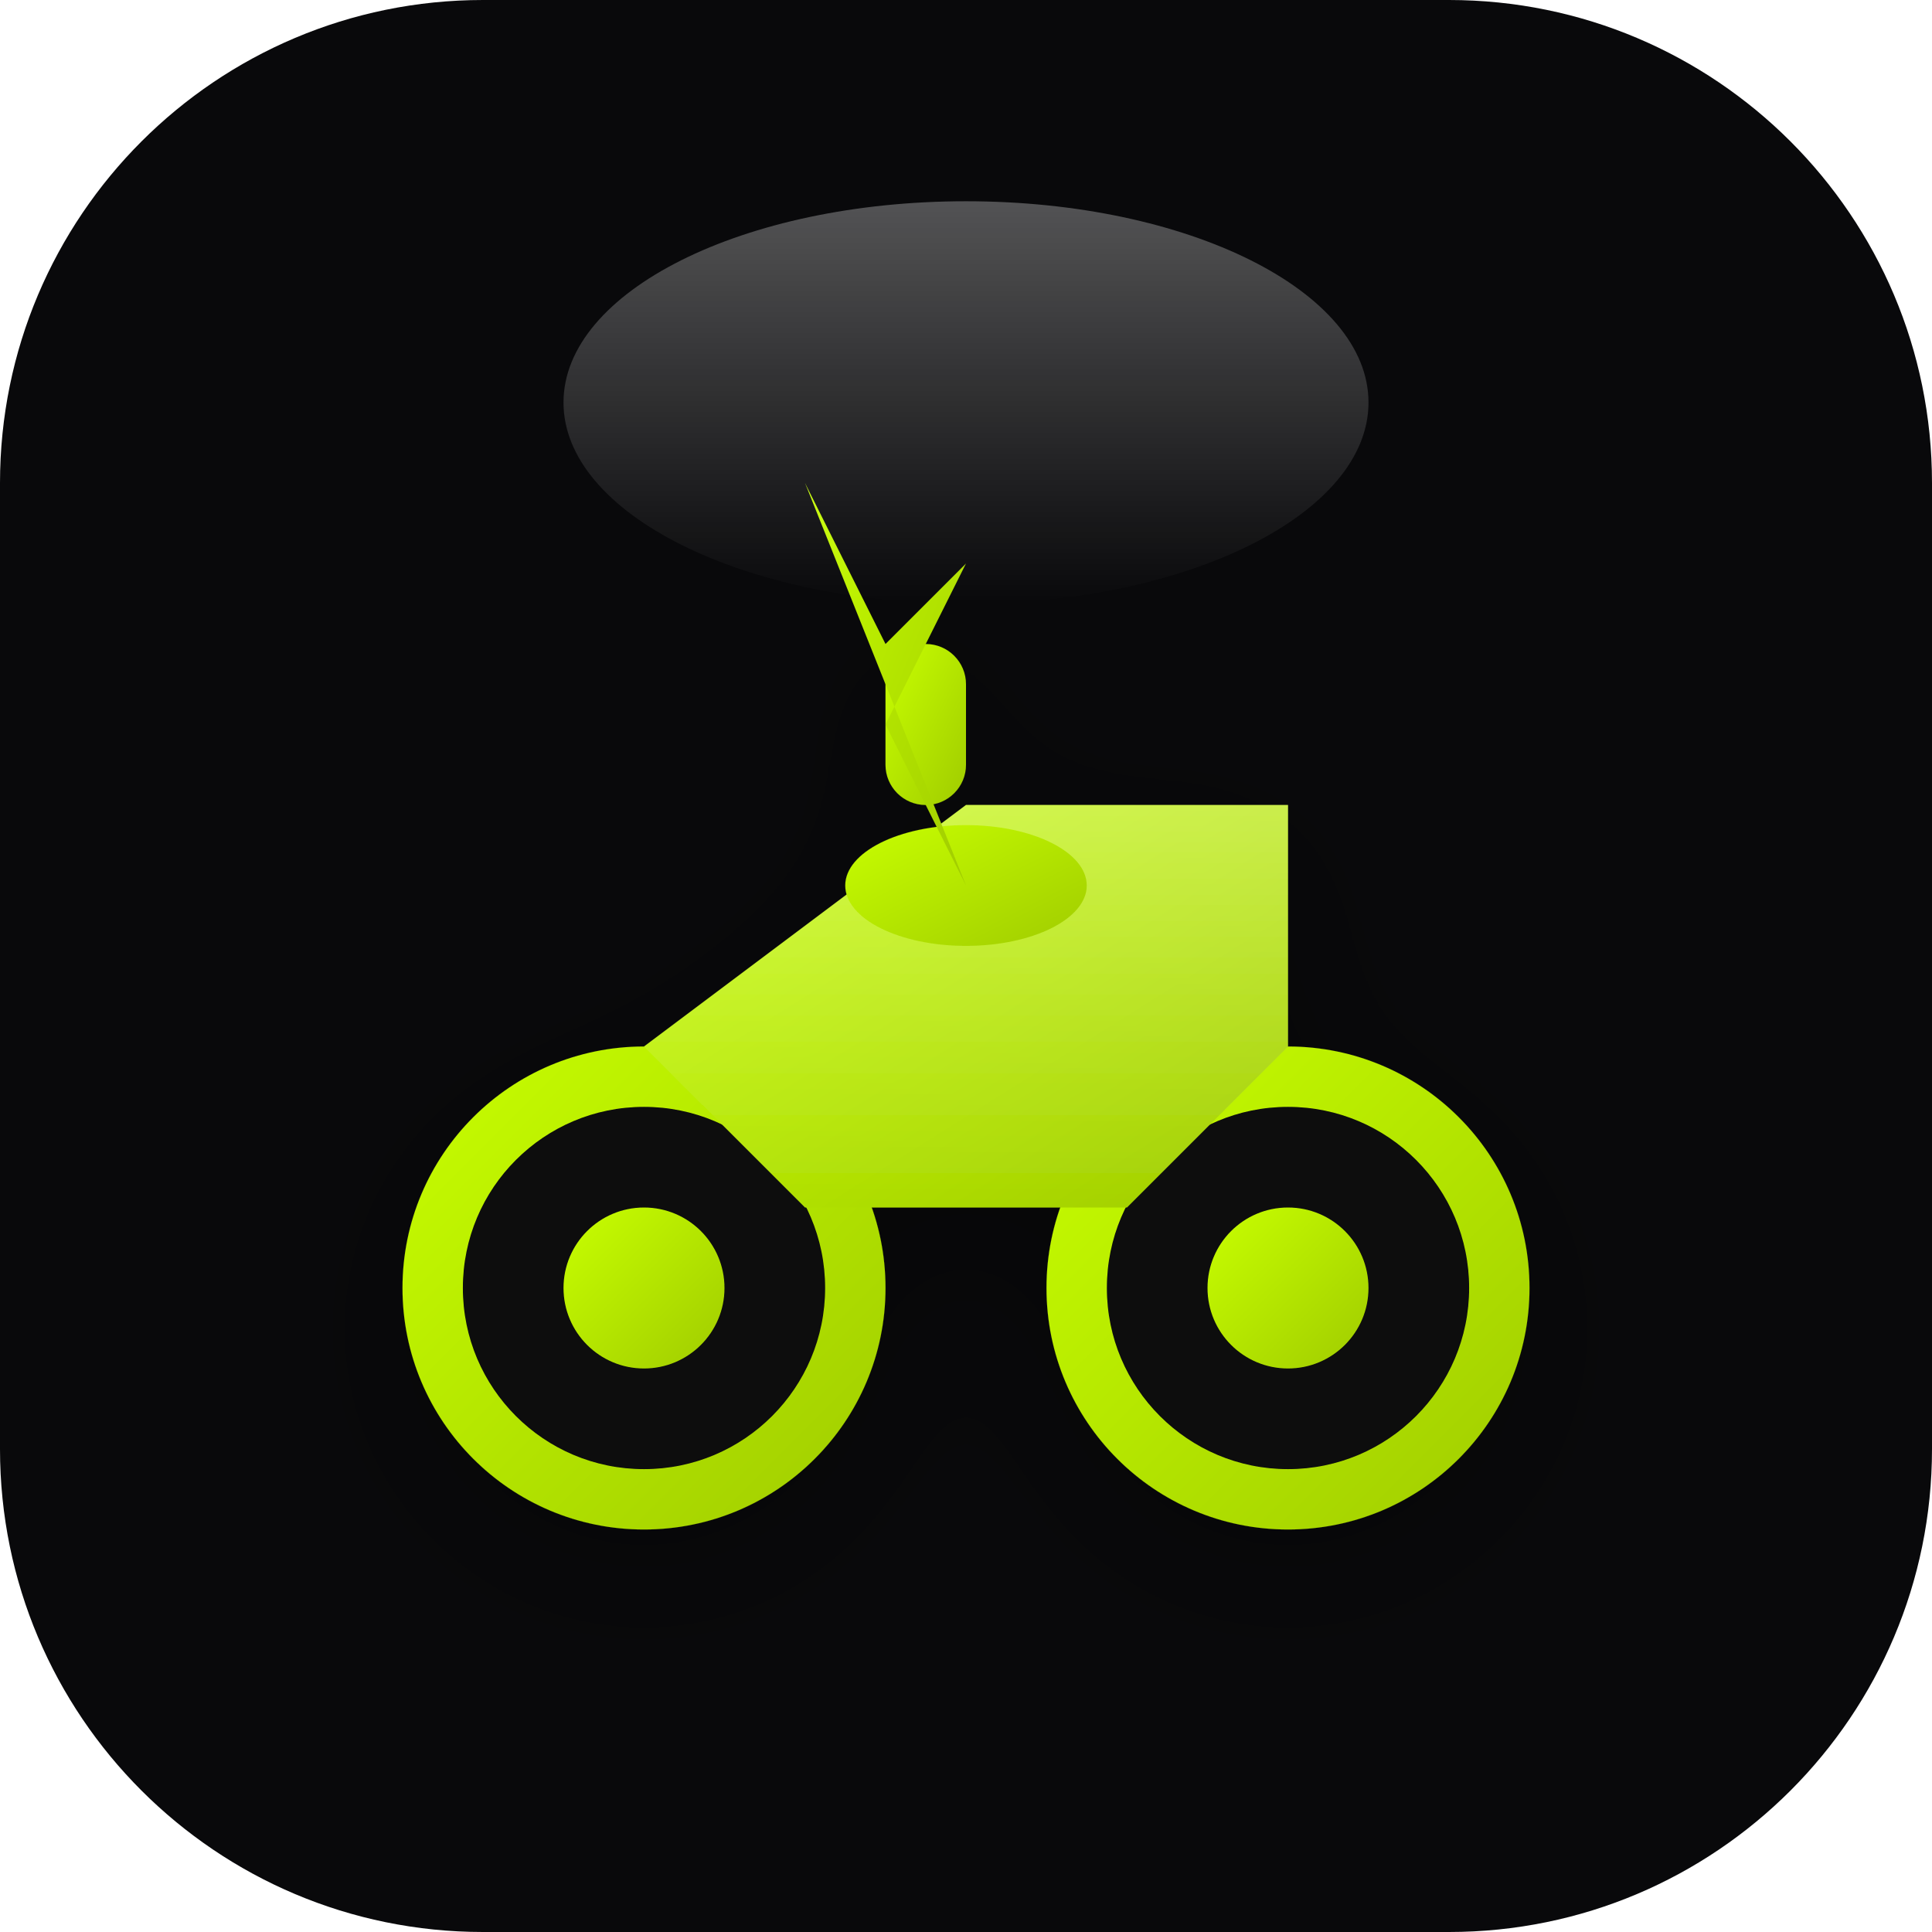
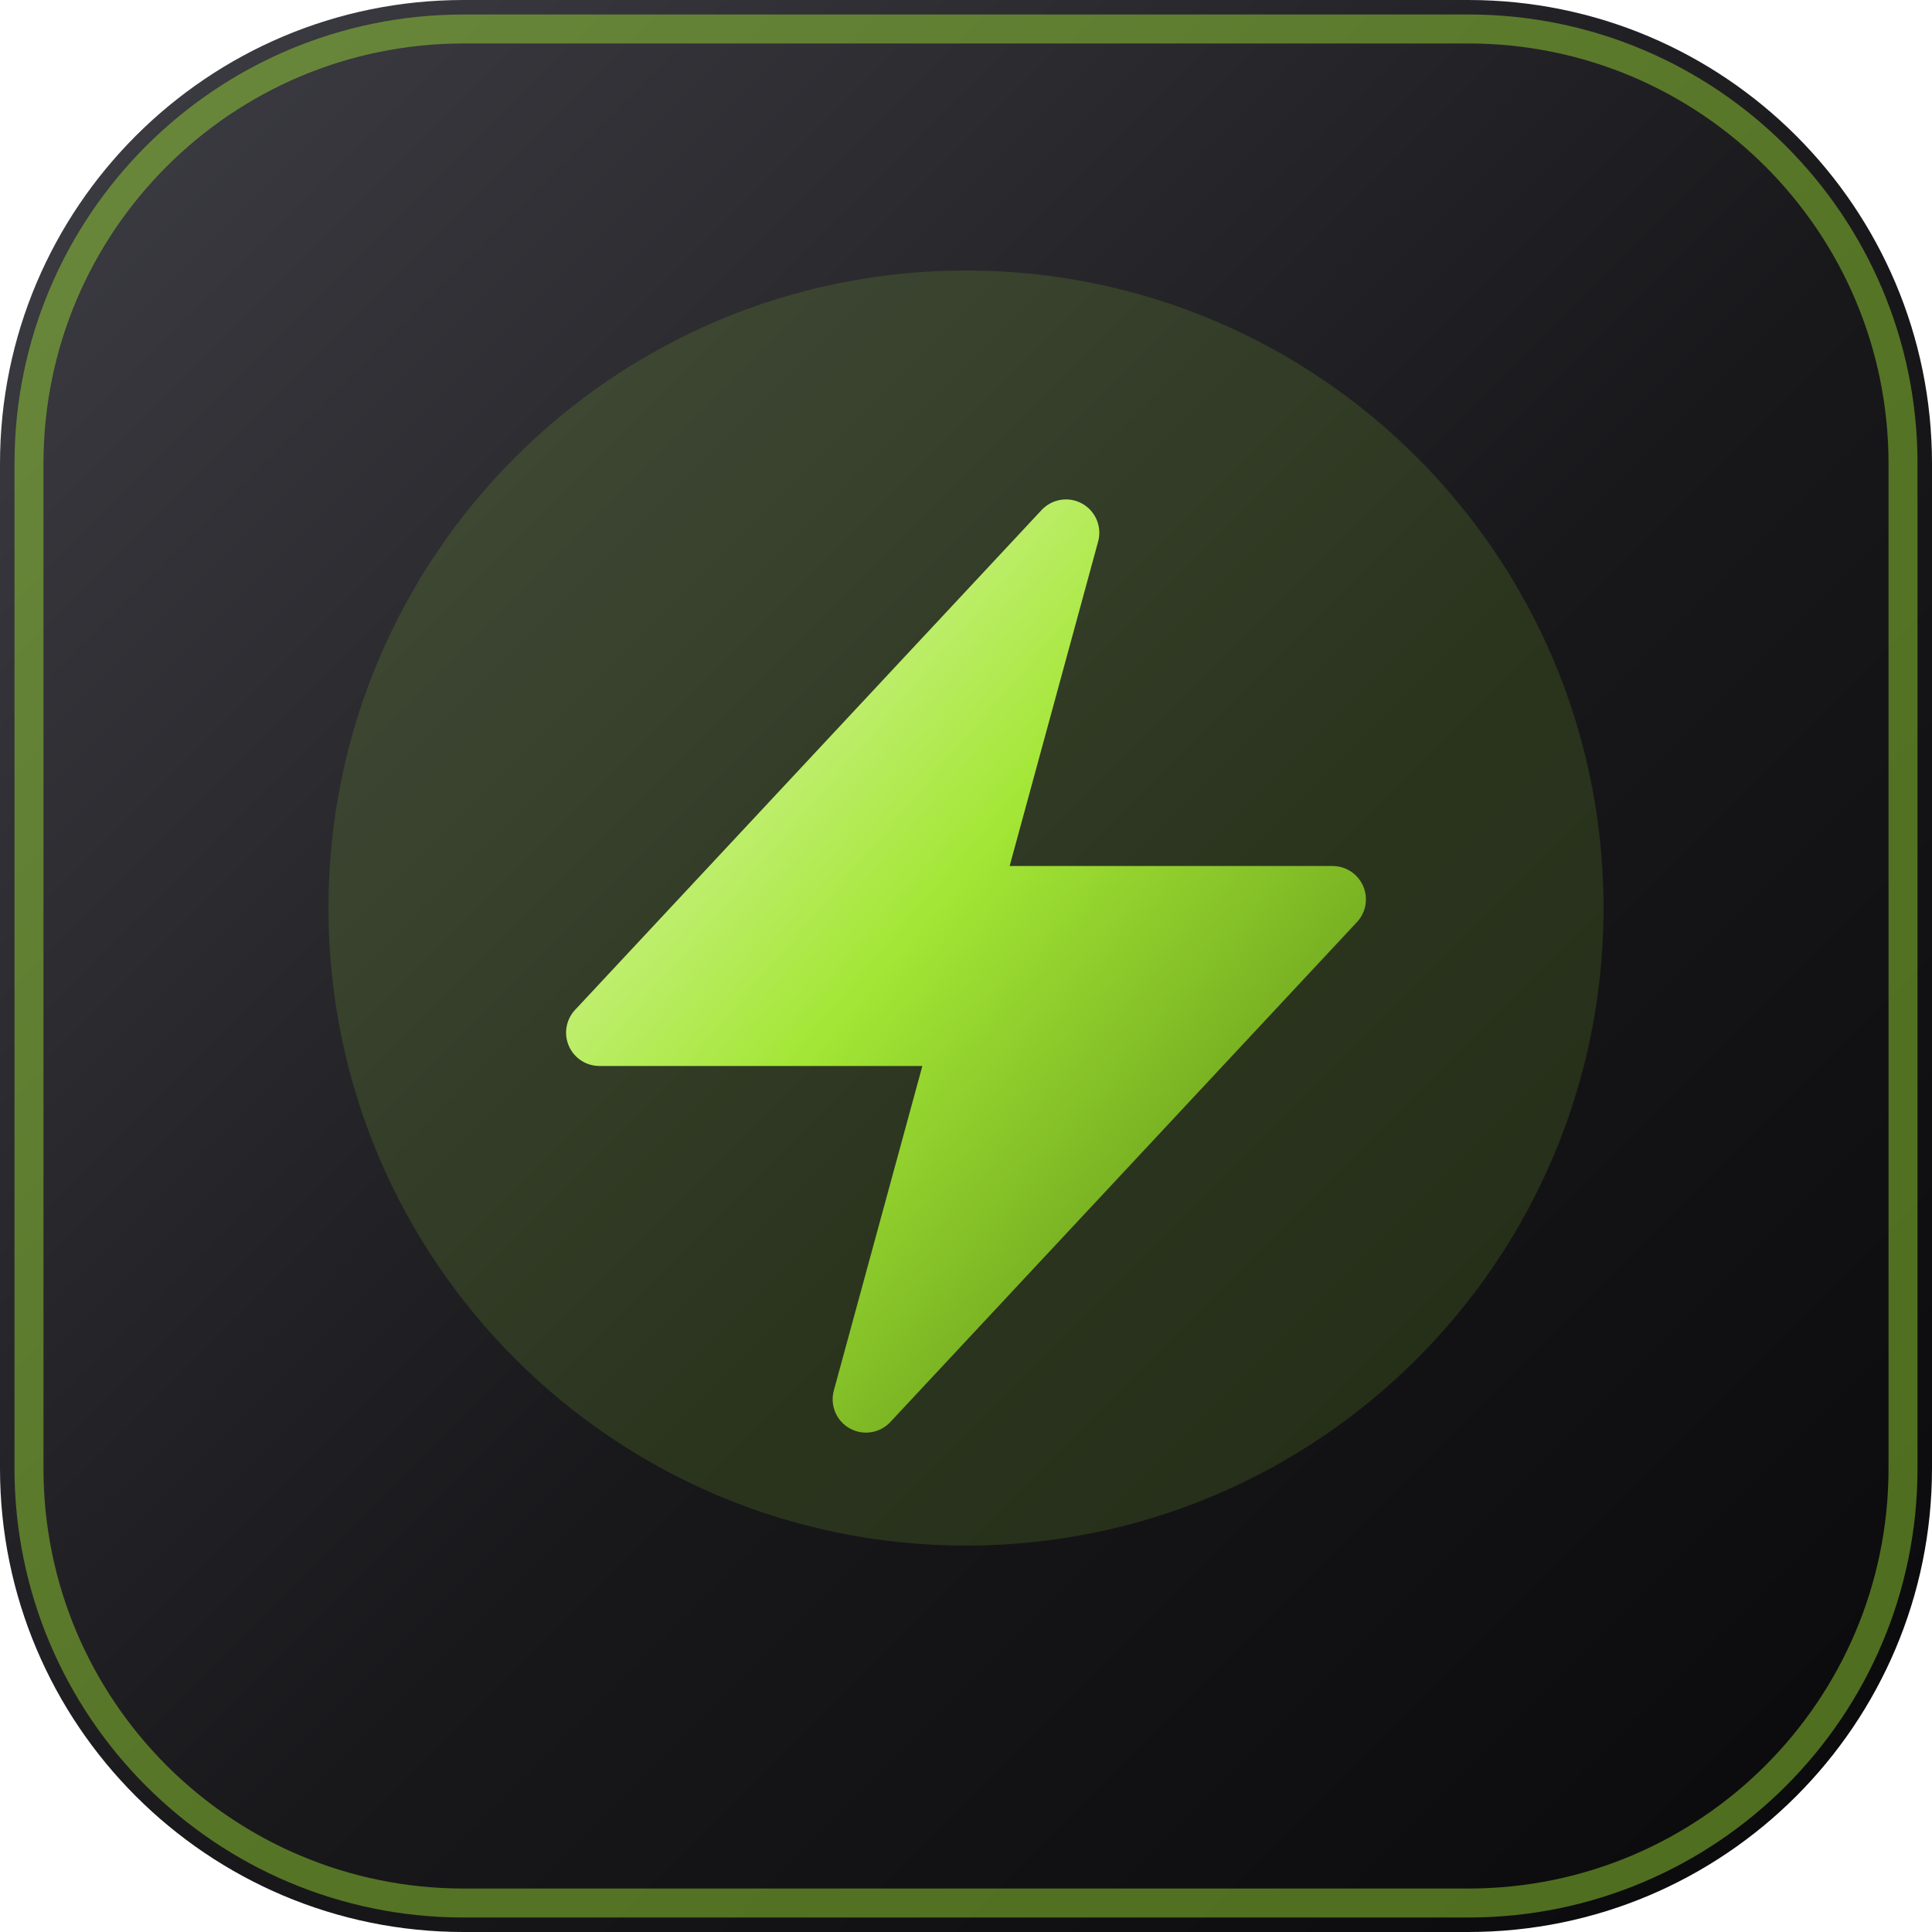
- <svg xmlns="http://www.w3.org/2000/svg" viewBox="0 0 192 192">
+ <svg xmlns="http://www.w3.org/2000/svg" viewBox="0 0 100 100">
  <defs>
-     <linearGradient id="grad1" x1="0%" y1="0%" x2="100%" y2="100%">
-       <stop offset="0%" style="stop-color:#c8ff00;stop-opacity:1" />
-       <stop offset="100%" style="stop-color:#a0cc00;stop-opacity:1" />
+     <linearGradient id="bg" x1="0" y1="0" x2="1" y2="1">
+       <stop offset="0%" stop-color="#3f3f46" />
+       <stop offset="55%" stop-color="#18181b" />
+       <stop offset="100%" stop-color="#09090b" />
    </linearGradient>
-     <linearGradient id="grad2" x1="0%" y1="0%" x2="0%" y2="100%">
-       <stop offset="0%" style="stop-color:#ffffff;stop-opacity:0.3" />
-       <stop offset="100%" style="stop-color:#ffffff;stop-opacity:0" />
+     <linearGradient id="bolt" x1="0" y1="0" x2="1" y2="1">
+       <stop offset="0%" stop-color="#ecfccb" />
+       <stop offset="45%" stop-color="#a3e635" />
+       <stop offset="100%" stop-color="#4d7c0f" />
    </linearGradient>
-     <filter id="shadow" x="-20%" y="-20%" width="140%" height="140%">
-       <feDropShadow dx="0" dy="4" stdDeviation="8" flood-color="#000" flood-opacity="0.3" />
-     </filter>
  </defs>
-   <rect width="192" height="192" rx="48" fill="#09090b" />
-   <g transform="translate(32, 32)" filter="url(#shadow)">
-     <circle cx="32" cy="96" r="24" fill="url(#grad1)" />
-     <circle cx="32" cy="96" r="18" fill="#09090b" />
-     <circle cx="32" cy="96" r="8" fill="url(#grad1)" />
-     <circle cx="96" cy="96" r="24" fill="url(#grad1)" />
-     <circle cx="96" cy="96" r="18" fill="#09090b" />
-     <circle cx="96" cy="96" r="8" fill="url(#grad1)" />
-     <path d="M32 72 L64 48 L96 48 L96 72 L80 88 L48 88 Z" fill="url(#grad1)" />
-     <path d="M64 48 L96 48 L96 72 L80 88 L48 88 L32 72" fill="url(#grad2)" />
-     <rect x="56" y="32" width="8" height="16" rx="4" fill="url(#grad1)" />
-     <ellipse cx="64" cy="56" rx="12" ry="6" fill="url(#grad1)" />
-     <path d="M48 16 L56 32 L64 24 L56 40 L64 56" fill="url(#grad1)" />
+   <rect width="100" height="100" rx="24" fill="url(#bg)" />
+   <rect x="1.5" y="1.5" width="97" height="97" rx="22.5" fill="none" stroke="#a3e635" stroke-opacity="0.45" stroke-width="1.5" />
+   <circle cx="50" cy="47" r="33" fill="#a3e635" opacity="0.14" />
+   <g transform="translate(22.4,22.4) scale(2.3)">
+     <path fill="url(#bolt)" d="M14.615 1.595a.75.75 0 0 1 .359.852L12.982 9.75h7.268a.75.75 0 0 1 .548 1.262l-10.5 11.25a.75.75 0 0 1-1.272-.71l1.992-7.302H3.75a.75.75 0 0 1-.548-1.262l10.5-11.25a.75.75 0 0 1 .913-.143Z" />
  </g>
-   <ellipse cx="96" cy="40" rx="40" ry="20" fill="url(#grad2)" />
</svg>
